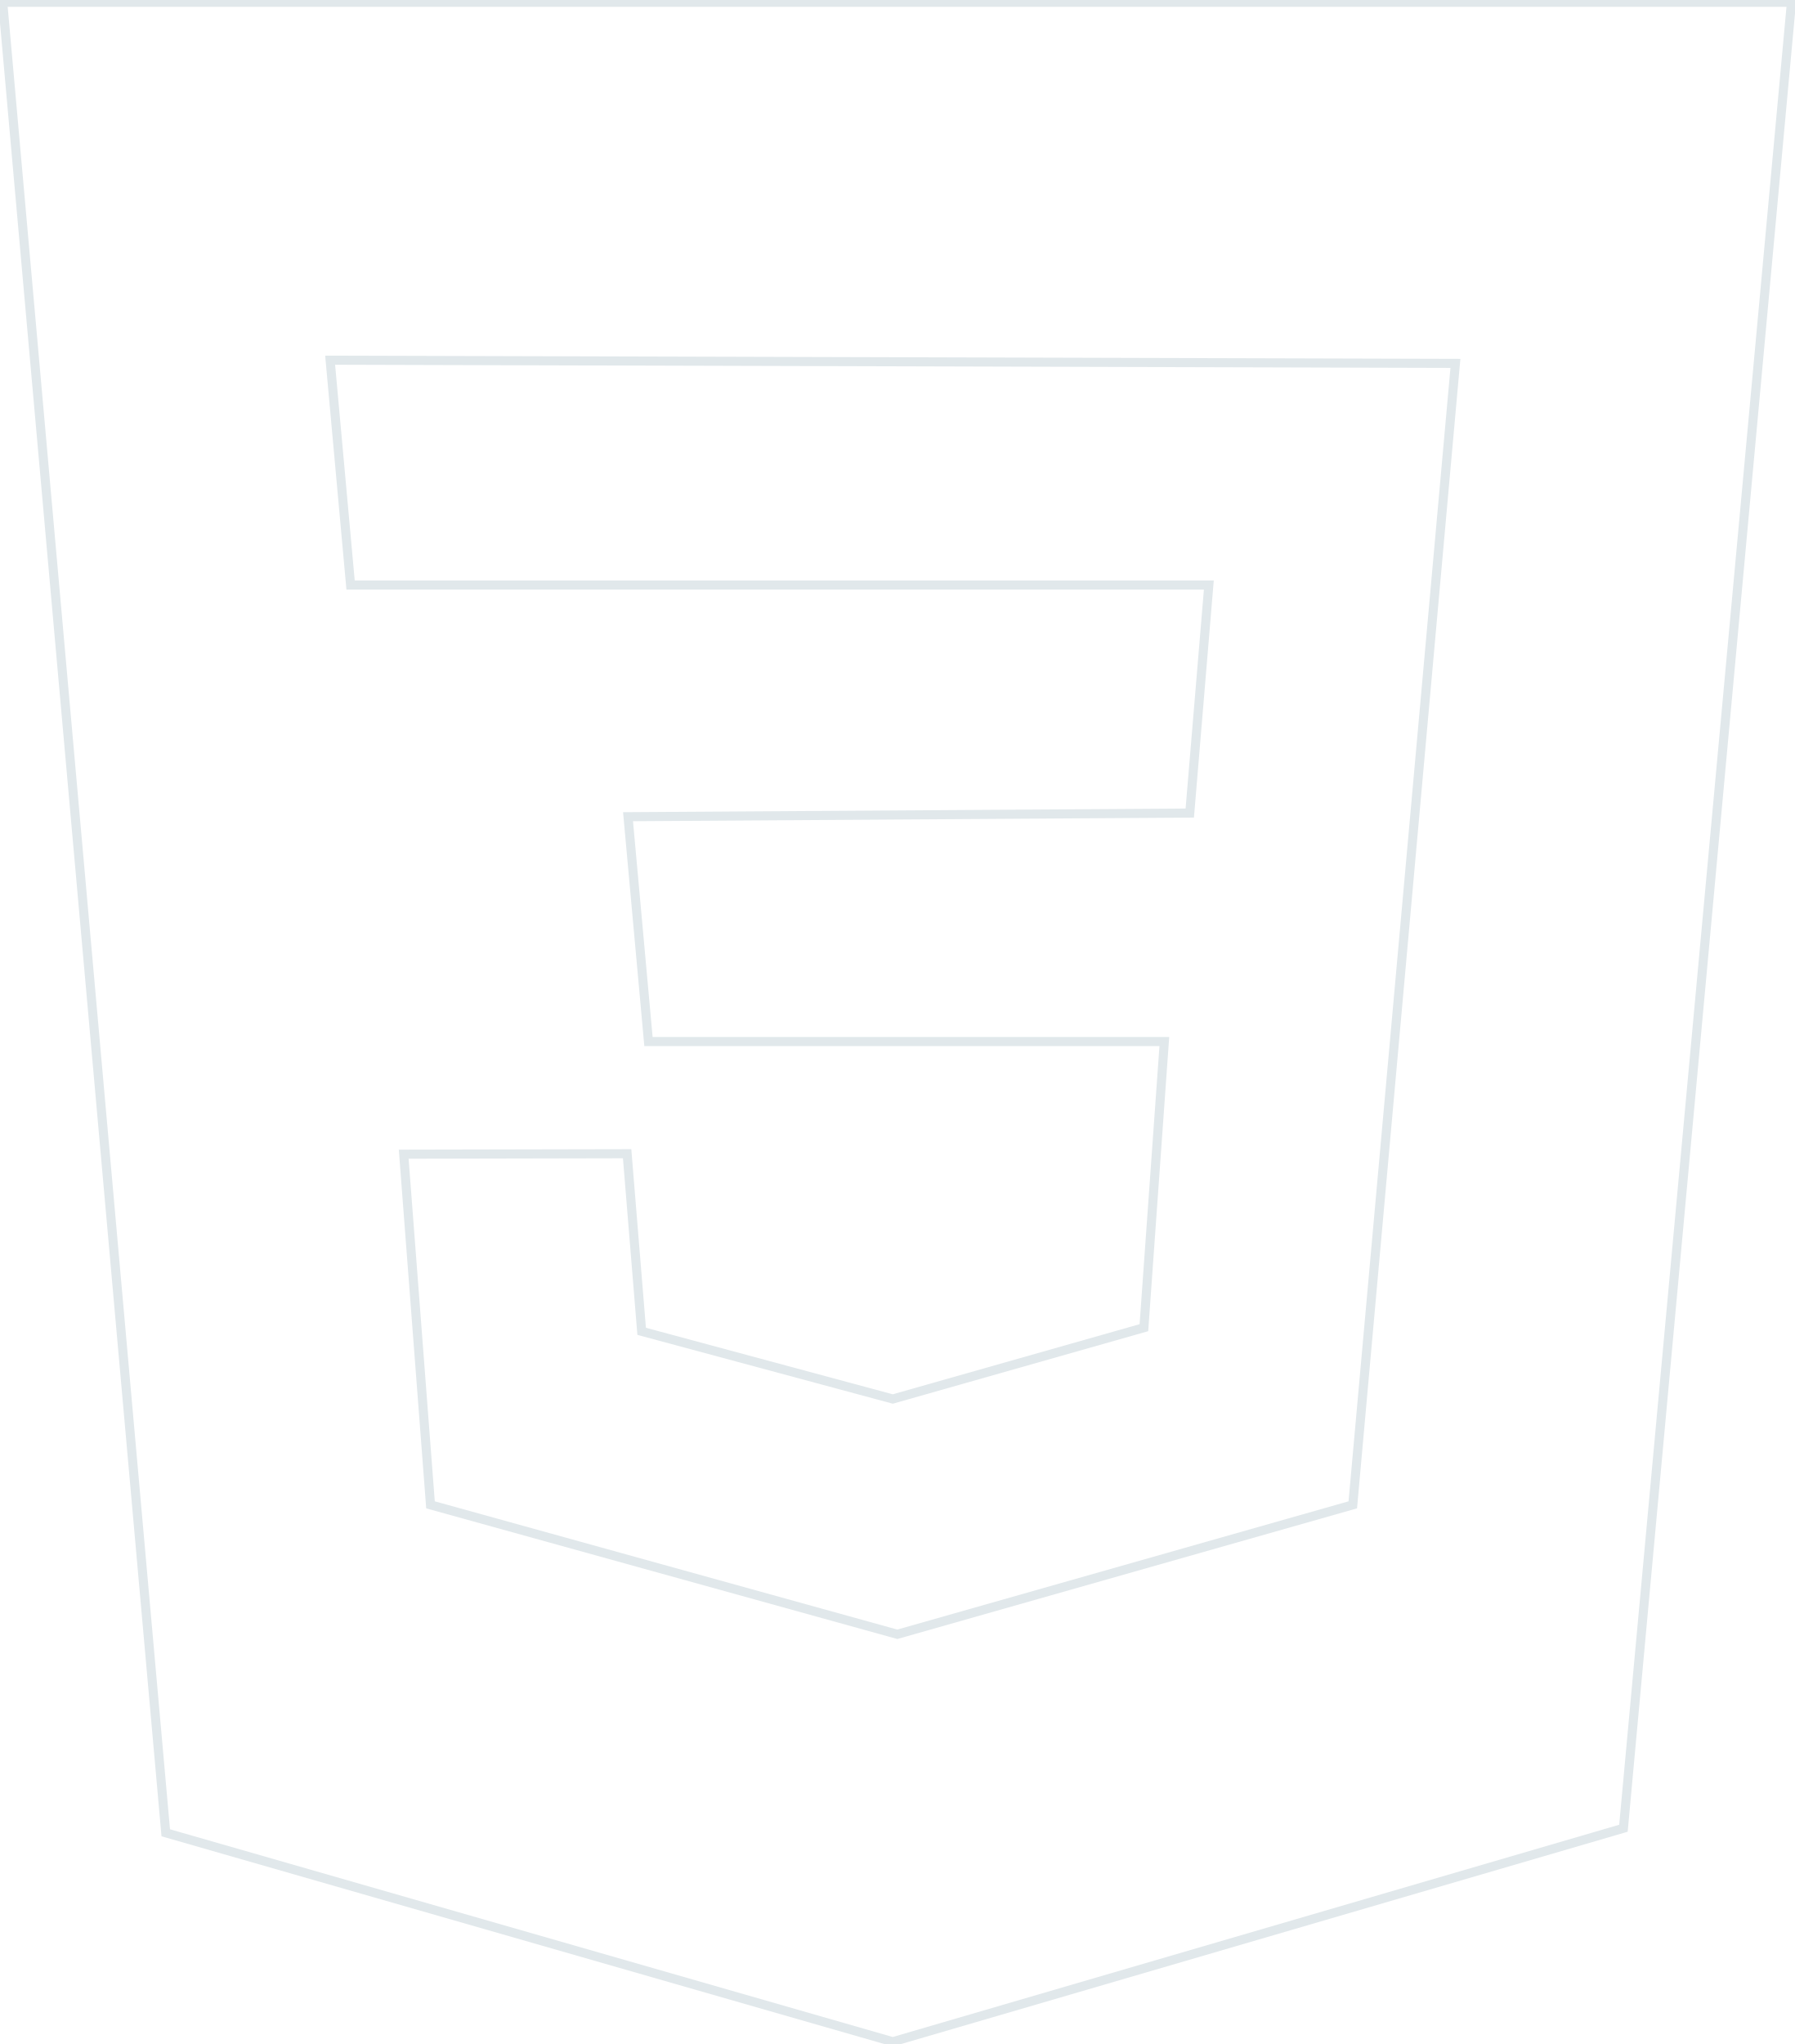
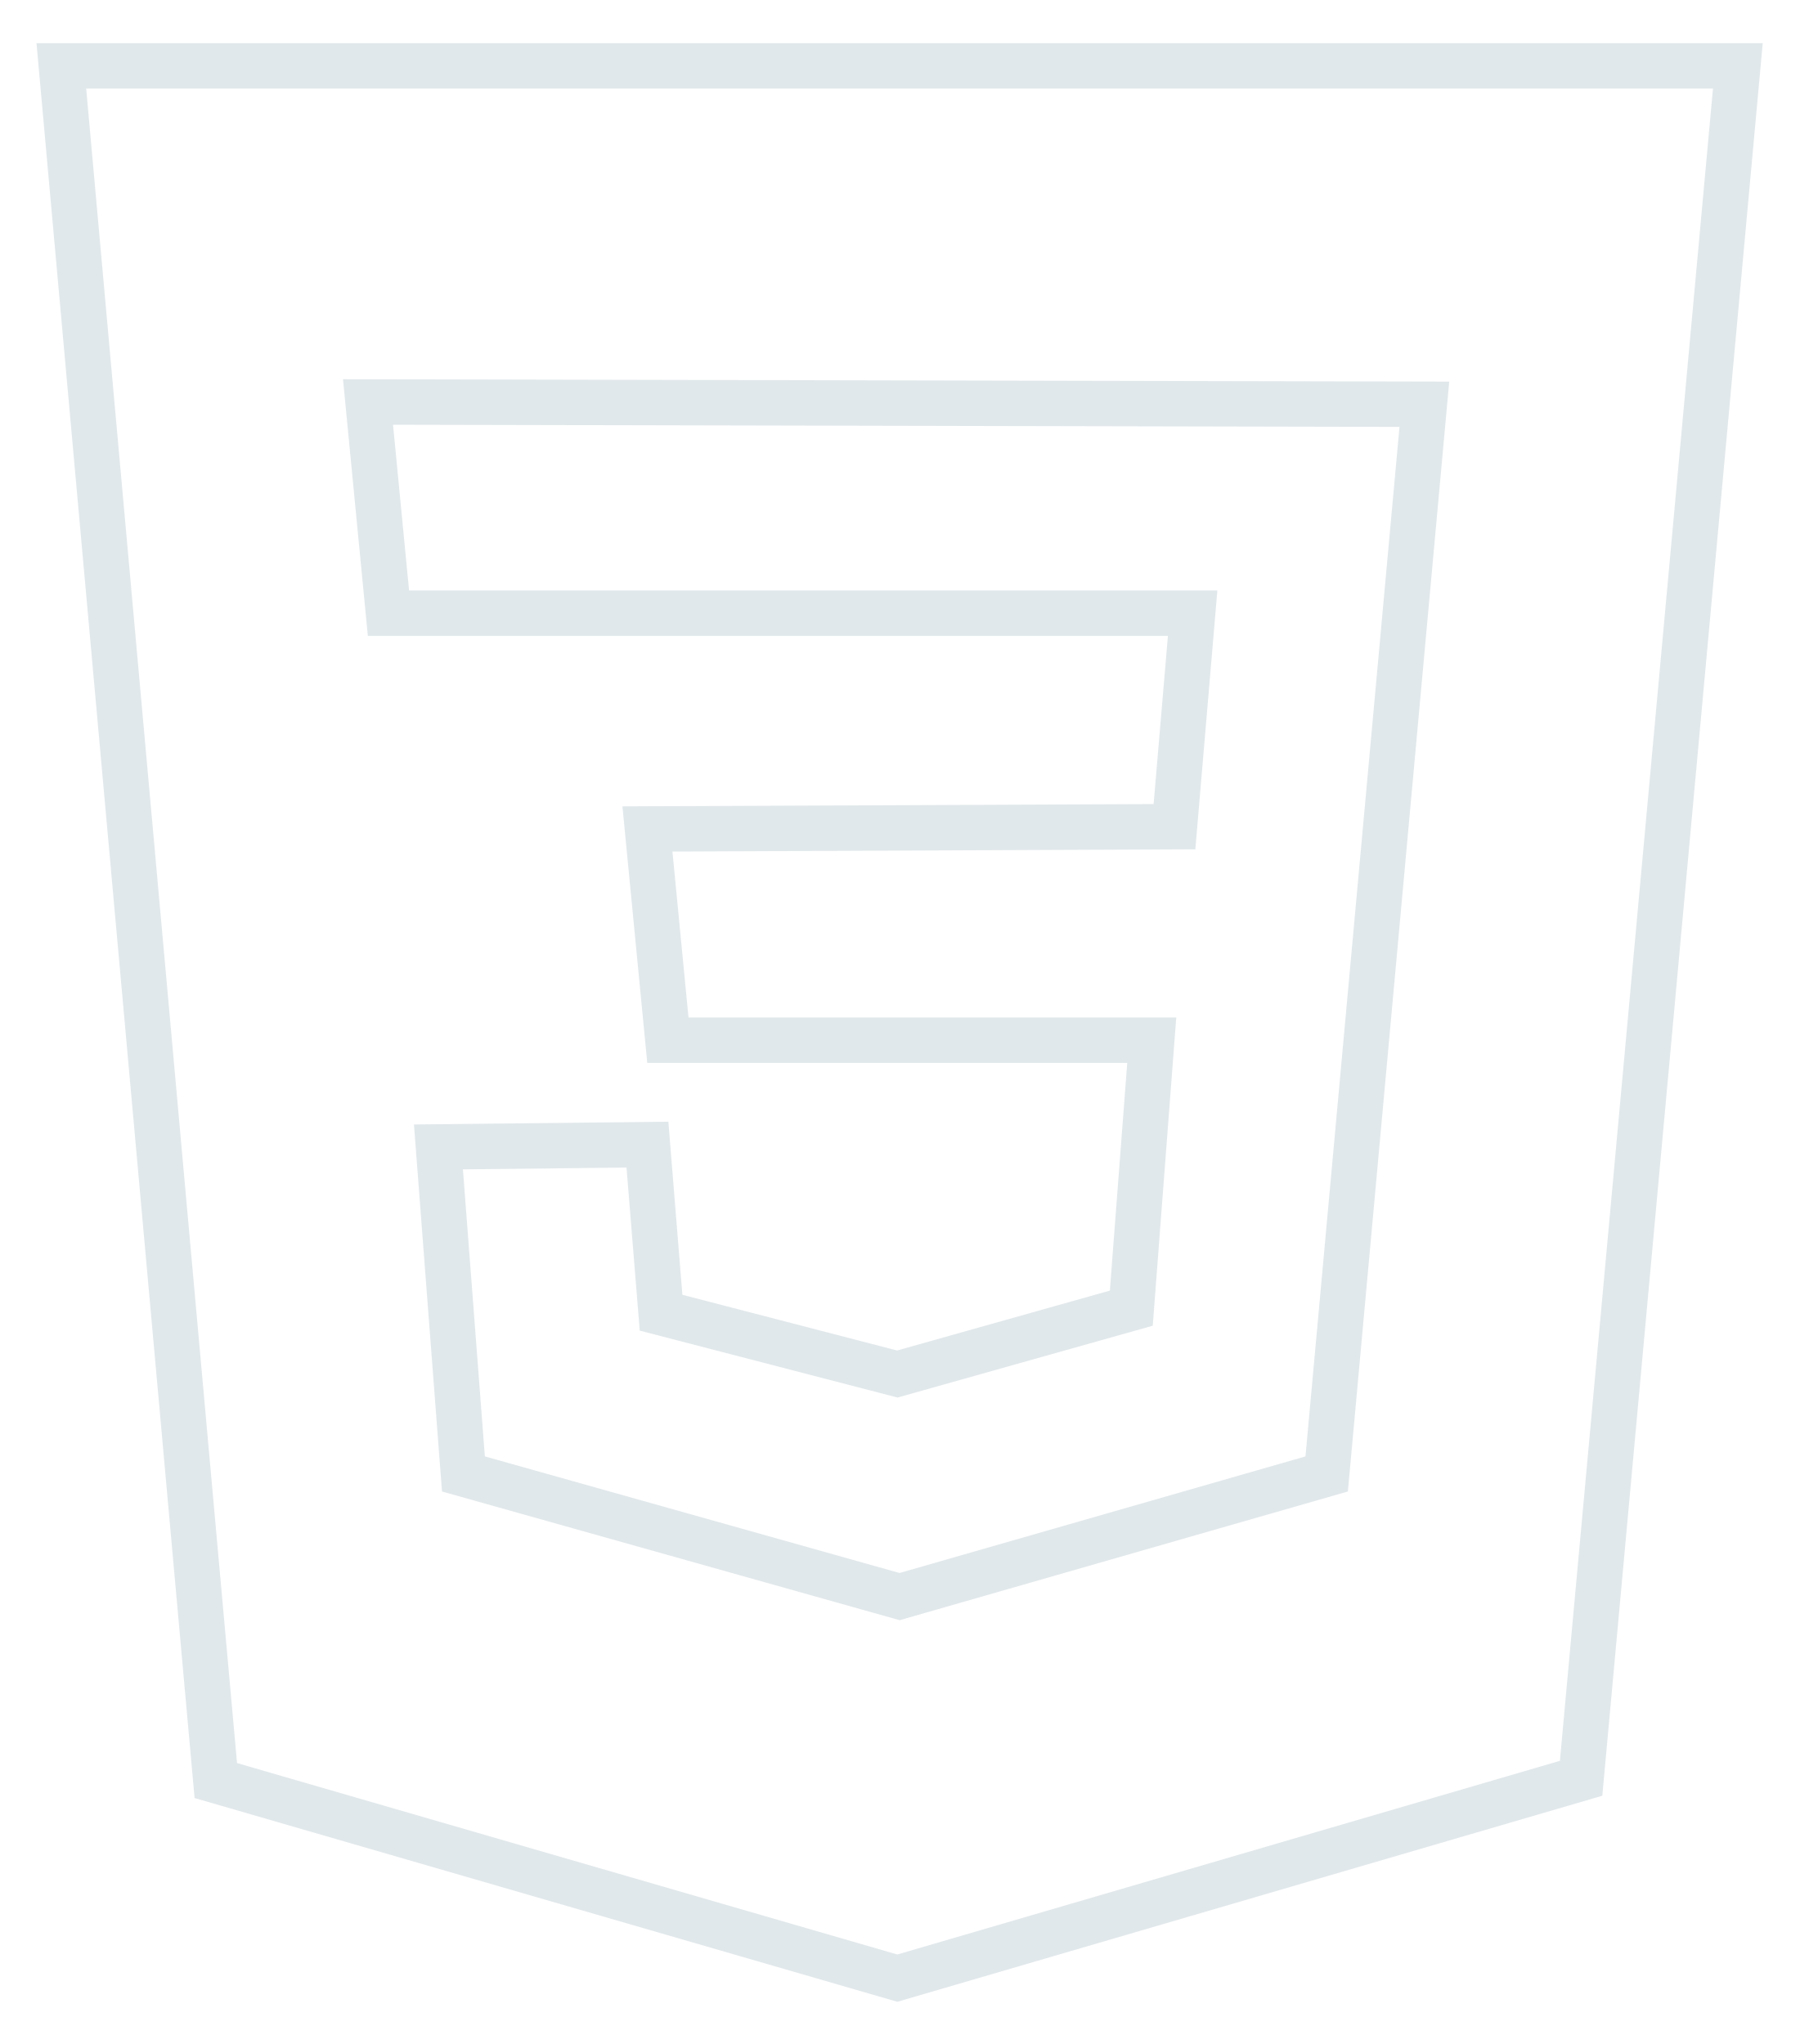
- <svg xmlns="http://www.w3.org/2000/svg" version="1.1" id="Layer_1" x="0px" y="0px" viewBox="0 0 395.1 450" style="enable-background:new 0 0 395.1 450;" xml:space="preserve">
+ <svg xmlns="http://www.w3.org/2000/svg" version="1.1" id="Layer_1" x="0px" y="0px" viewBox="0 0 80 90" style="enable-background:new 0 0 80 90;" xml:space="preserve">
  <style type="text/css">
	.st0{fill:none;stroke:#E1E8EB;stroke-width:2;}
</style>
  <g id="Layer_2_1_">
-     <polygon class="st0" points="0.6,0.5 36.5,403.5 196.6,449.5 357.5,402.5 394.5,0.5  " />
-     <polygon class="st0" points="72.7,79.3 320.5,80 297.9,331.3 197.6,359.8 94.8,331.3 88.9,254.1 138.1,254 141.3,293.1 196.6,308    251.9,292.3 256.4,229.3 142.8,229.3 138.3,179.8 262,179 266.2,128.8 77.2,128.8  " />
+     <polygon class="st0" points="2.7,2.9 9.5,78.4 39.5,87.1 69.6,78.3 76.5,2.9  " />
+     <polygon class="st0" points="16.2,17.7 62.7,17.8 58.4,64.9 39.6,70.3 20.4,64.9 19.3,50.5 28.5,50.4 29.1,57.8 39.5,60.5    49.8,57.6 50.7,45.8 29.4,45.8 28.5,36.5 51.7,36.4 52.5,27 17.1,27  " />
  </g>
</svg>
